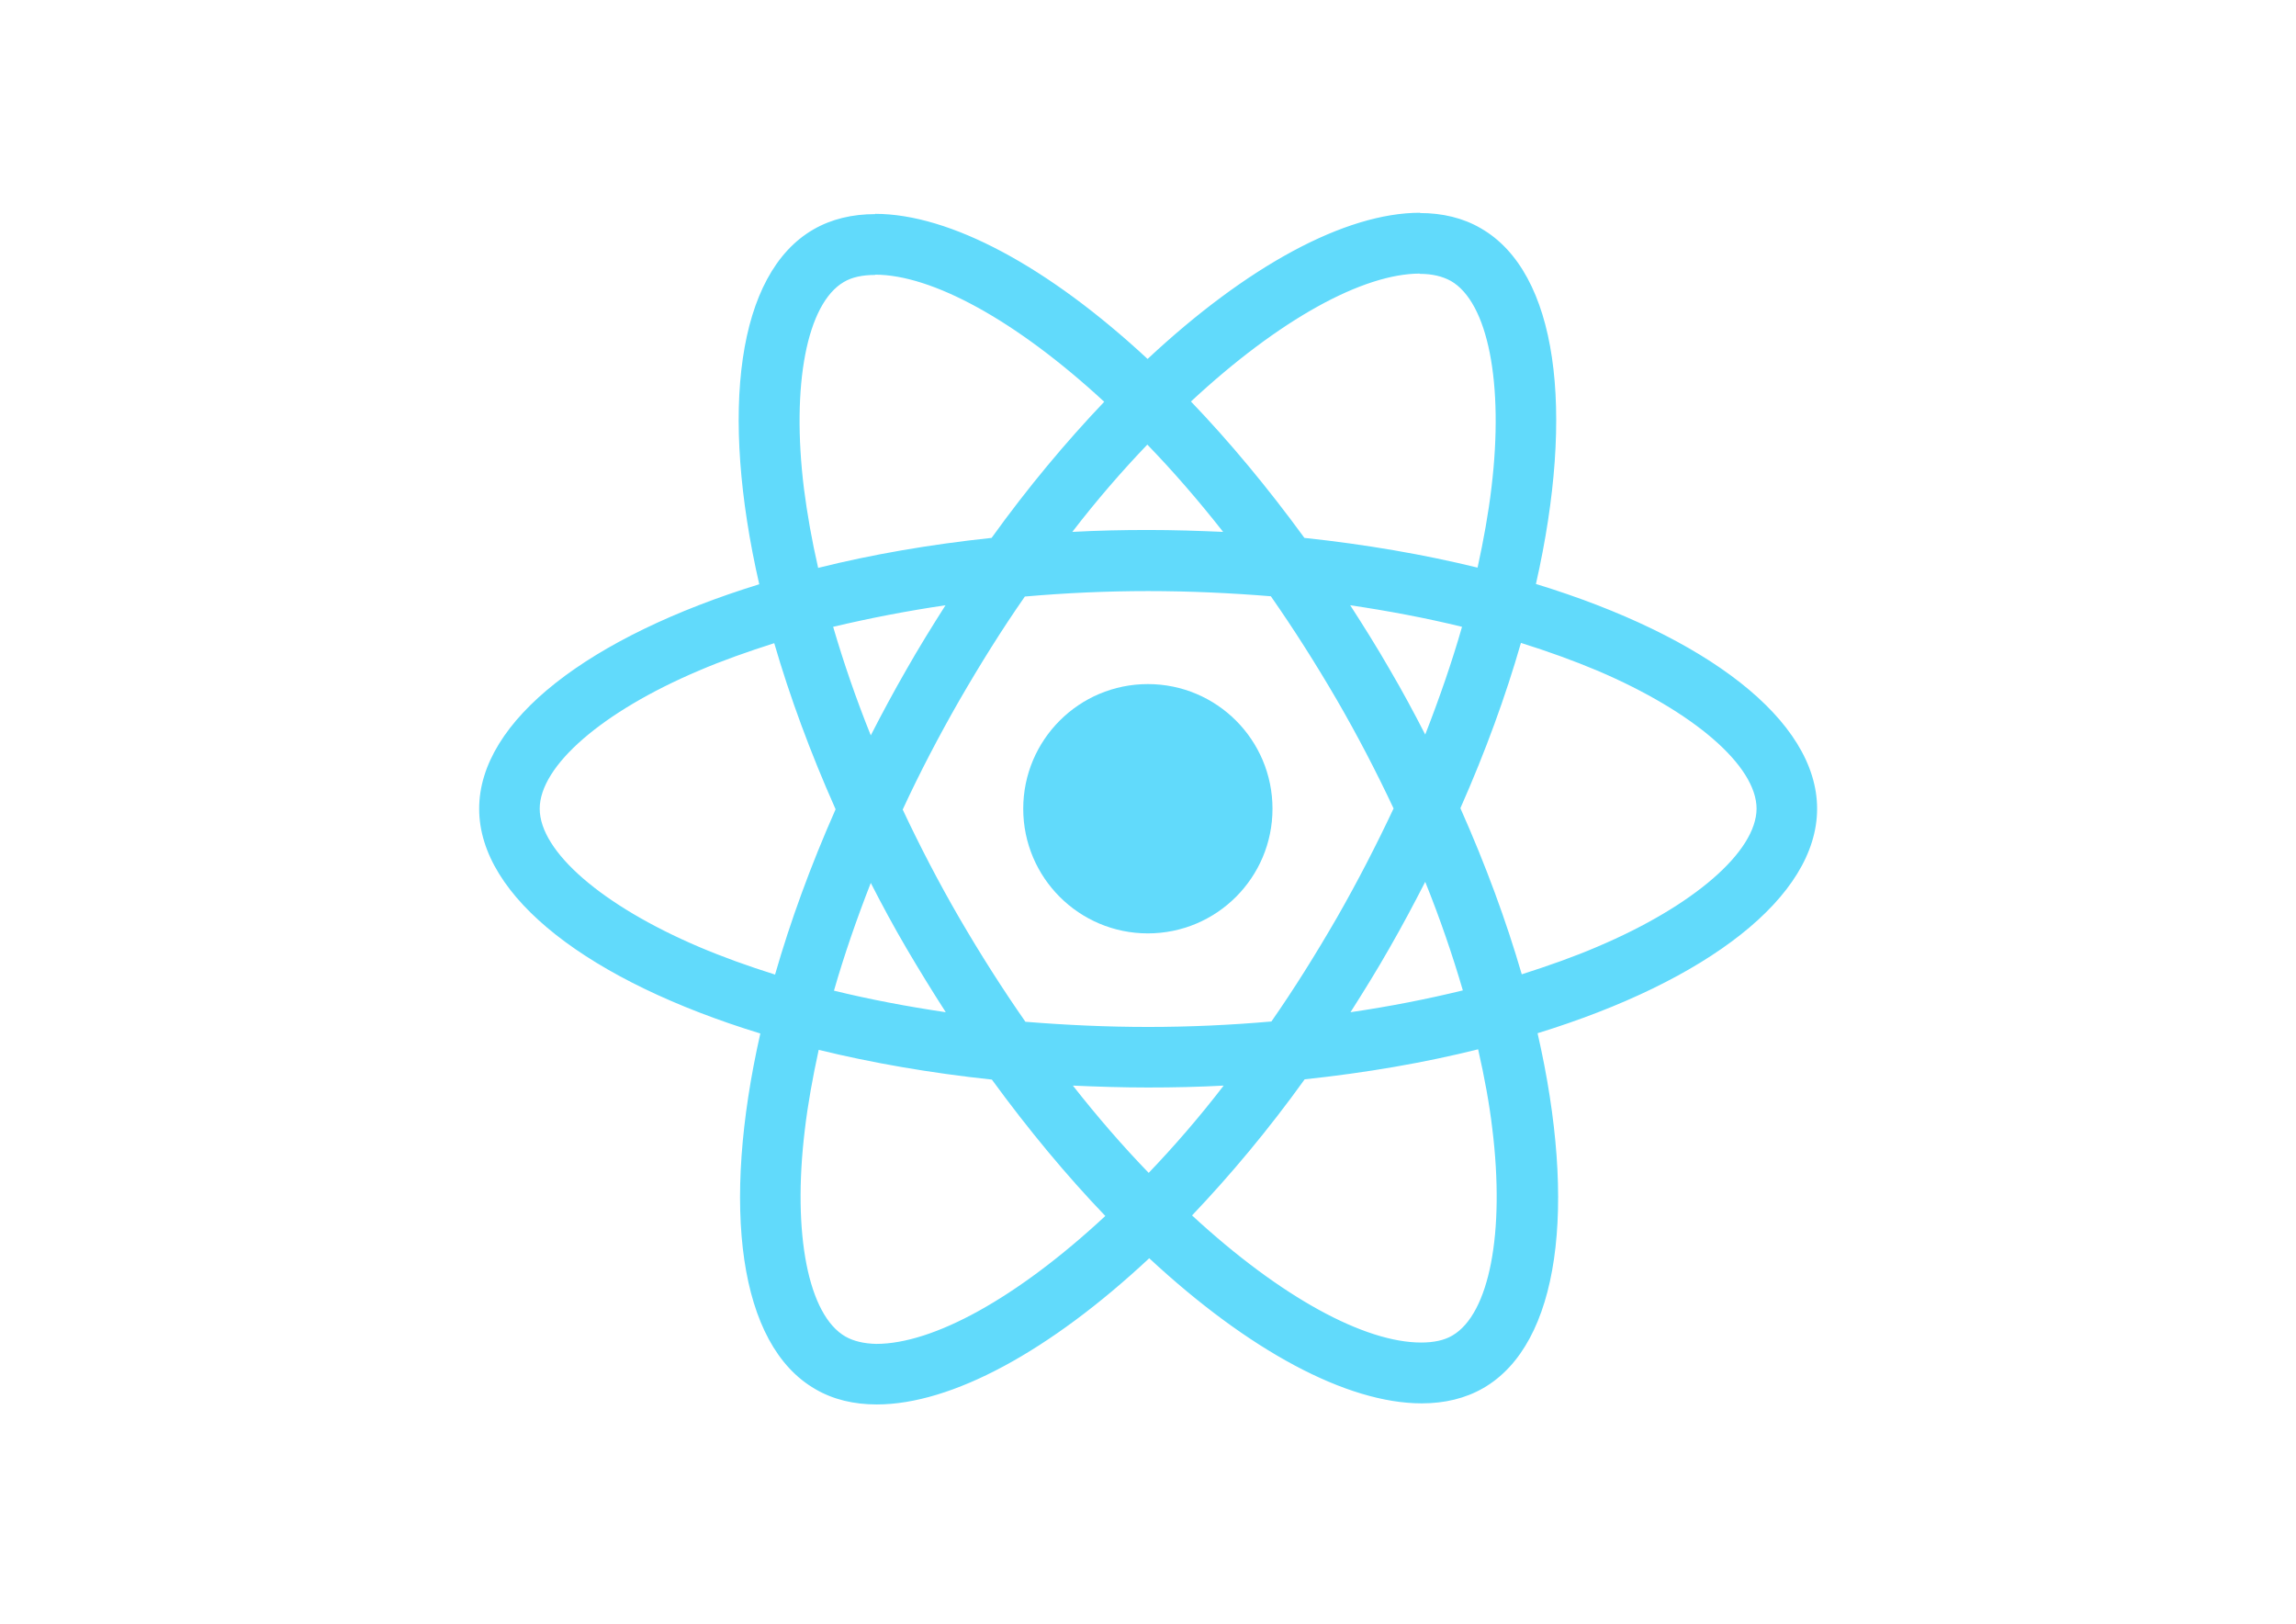
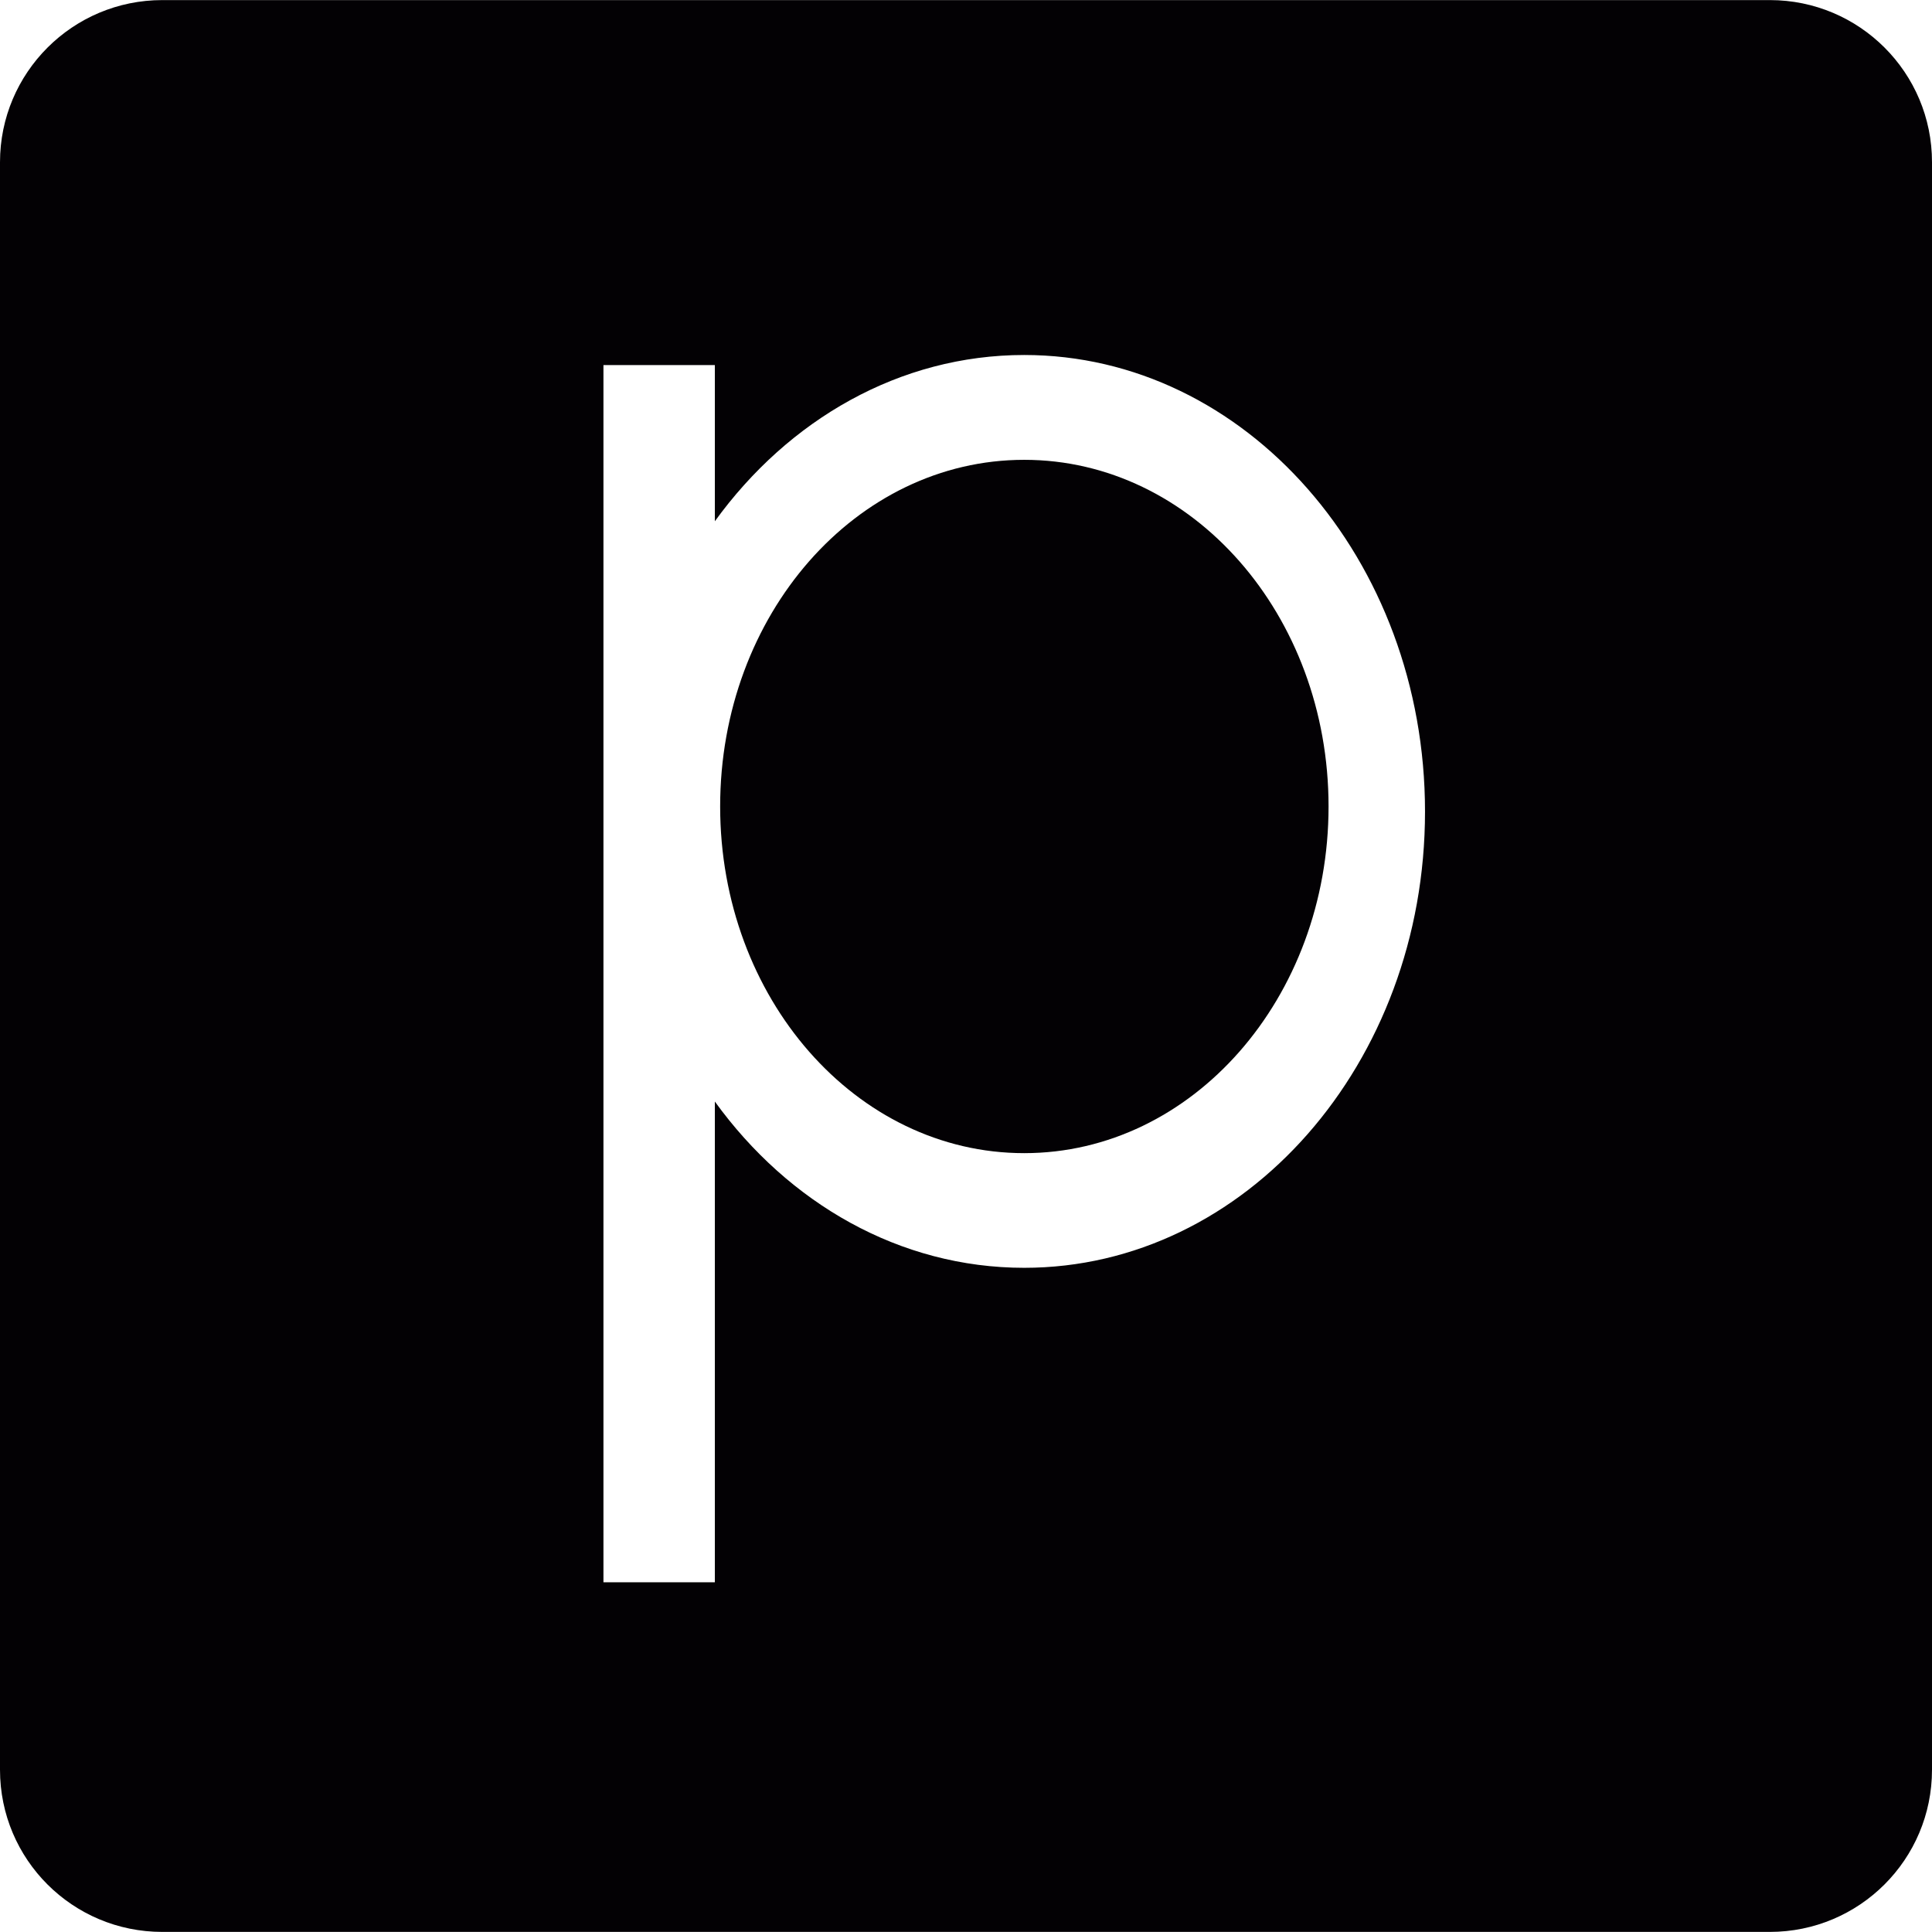
- <svg xmlns="http://www.w3.org/2000/svg" viewBox="0 0 841.9 595.3">
-   <g fill="#61DAFB">
-     <path d="M666.3 296.5c0-32.5-40.7-63.3-103.1-82.4 14.4-63.6 8-114.2-20.2-130.4-6.5-3.8-14.1-5.6-22.4-5.6v22.3c4.6 0 8.3.9 11.4 2.6 13.6 7.8 19.5 37.5 14.9 75.7-1.1 9.4-2.9 19.3-5.1 29.4-19.6-4.8-41-8.5-63.5-10.9-13.5-18.5-27.5-35.3-41.6-50 32.6-30.3 63.2-46.9 84-46.9V78c-27.5 0-63.5 19.6-99.9 53.6-36.4-33.8-72.4-53.2-99.9-53.2v22.3c20.7 0 51.4 16.5 84 46.6-14 14.7-28 31.4-41.3 49.9-22.6 2.4-44 6.1-63.6 11-2.3-10-4-19.7-5.2-29-4.7-38.2 1.1-67.9 14.6-75.8 3-1.8 6.9-2.6 11.5-2.6V78.5c-8.4 0-16 1.8-22.6 5.6-28.1 16.2-34.4 66.7-19.9 130.1-62.2 19.2-102.7 49.9-102.7 82.3 0 32.5 40.7 63.3 103.1 82.4-14.4 63.6-8 114.2 20.2 130.4 6.5 3.8 14.1 5.6 22.5 5.6 27.5 0 63.5-19.6 99.9-53.6 36.4 33.8 72.4 53.2 99.9 53.2 8.4 0 16-1.8 22.6-5.6 28.1-16.2 34.4-66.7 19.9-130.1 62-19.1 102.5-49.9 102.5-82.3zm-130.2-66.7c-3.7 12.9-8.3 26.2-13.5 39.5-4.1-8-8.4-16-13.1-24-4.6-8-9.5-15.8-14.4-23.4 14.2 2.1 27.9 4.7 41 7.9zm-45.8 106.5c-7.8 13.5-15.8 26.3-24.1 38.2-14.9 1.3-30 2-45.2 2-15.1 0-30.2-.7-45-1.9-8.3-11.9-16.4-24.6-24.2-38-7.6-13.1-14.5-26.4-20.8-39.8 6.2-13.4 13.2-26.8 20.7-39.9 7.8-13.5 15.8-26.3 24.1-38.2 14.9-1.3 30-2 45.2-2 15.1 0 30.2.7 45 1.9 8.3 11.9 16.4 24.6 24.2 38 7.6 13.1 14.5 26.4 20.8 39.8-6.3 13.4-13.2 26.8-20.7 39.9zm32.3-13c5.4 13.4 10 26.8 13.8 39.8-13.1 3.2-26.9 5.9-41.2 8 4.9-7.7 9.8-15.6 14.4-23.7 4.6-8 8.9-16.1 13-24.1zM421.2 430c-9.3-9.6-18.6-20.3-27.8-32 9 .4 18.2.7 27.5.7 9.4 0 18.7-.2 27.8-.7-9 11.7-18.3 22.4-27.5 32zm-74.4-58.9c-14.2-2.1-27.9-4.7-41-7.9 3.7-12.9 8.3-26.2 13.5-39.5 4.1 8 8.4 16 13.1 24 4.7 8 9.5 15.8 14.4 23.4zM420.7 163c9.3 9.6 18.6 20.3 27.8 32-9-.4-18.2-.7-27.5-.7-9.4 0-18.7.2-27.8.7 9-11.7 18.3-22.4 27.5-32zm-74 58.9c-4.9 7.7-9.8 15.6-14.4 23.7-4.6 8-8.9 16-13 24-5.4-13.4-10-26.8-13.8-39.8 13.1-3.1 26.9-5.8 41.2-7.9zm-90.5 125.2c-35.4-15.1-58.3-34.9-58.3-50.6 0-15.7 22.9-35.6 58.3-50.6 8.6-3.7 18-7 27.7-10.1 5.7 19.6 13.2 40 22.5 60.9-9.2 20.8-16.6 41.1-22.2 60.6-9.9-3.1-19.3-6.5-28-10.2zM310 490c-13.6-7.8-19.5-37.5-14.9-75.7 1.1-9.4 2.9-19.3 5.1-29.4 19.6 4.8 41 8.5 63.5 10.9 13.5 18.5 27.5 35.3 41.6 50-32.6 30.3-63.2 46.9-84 46.9-4.5-.1-8.3-1-11.3-2.7zm237.2-76.2c4.7 38.2-1.1 67.9-14.6 75.8-3 1.8-6.9 2.6-11.5 2.6-20.7 0-51.4-16.5-84-46.6 14-14.7 28-31.4 41.3-49.9 22.6-2.4 44-6.1 63.6-11 2.3 10.1 4.1 19.8 5.2 29.1zm38.5-66.7c-8.6 3.7-18 7-27.7 10.1-5.7-19.6-13.2-40-22.5-60.9 9.2-20.8 16.6-41.1 22.2-60.6 9.9 3.1 19.3 6.5 28.1 10.2 35.4 15.1 58.3 34.9 58.3 50.6-.1 15.7-23 35.6-58.4 50.6zM320.8 78.4z" />
-     <circle cx="420.9" cy="296.5" r="45.7" />
-     <path d="M520.5 78.1z" />
+ <svg xmlns="http://www.w3.org/2000/svg" version="1.1" id="Capa_1" x="0px" y="0px" viewBox="0 0 22.613 22.613" style="enable-background:new 0 0 22.613 22.613;" xml:space="preserve">
+   <g>
+     <g>
+       <path style="fill:#030104;" d="M11.988,5.382c-1.969,0-3.559,1.815-3.559,4.057s1.59,4.058,3.559,4.058    c1.968,0,3.562-1.816,3.562-4.058S13.956,5.382,11.988,5.382z" />
+       <path style="fill:#030104;" d="M20.715,0.001H1.9c-1.05,0-1.9,0.85-1.9,1.898v18.815c0,1.051,0.85,1.898,1.9,1.898h18.814    c1.049,0,1.899-0.848,1.899-1.898V1.899C22.614,0.851,21.764,0.001,20.715,0.001z M11.988,14.839    c-1.459,0-2.761-0.757-3.621-1.946v5.627H7.063V4.273h1.304v1.828c0.86-1.188,2.162-1.946,3.621-1.946    c2.588,0,4.691,2.392,4.691,5.343C16.68,12.447,14.577,14.839,11.988,14.839z" />
+     </g>
  </g>
+   <g>
+ </g>
+   <g>
+ </g>
+   <g>
+ </g>
+   <g>
+ </g>
+   <g>
+ </g>
+   <g>
+ </g>
+   <g>
+ </g>
+   <g>
+ </g>
+   <g>
+ </g>
+   <g>
+ </g>
+   <g>
+ </g>
+   <g>
+ </g>
+   <g>
+ </g>
+   <g>
+ </g>
+   <g>
+ </g>
</svg>
